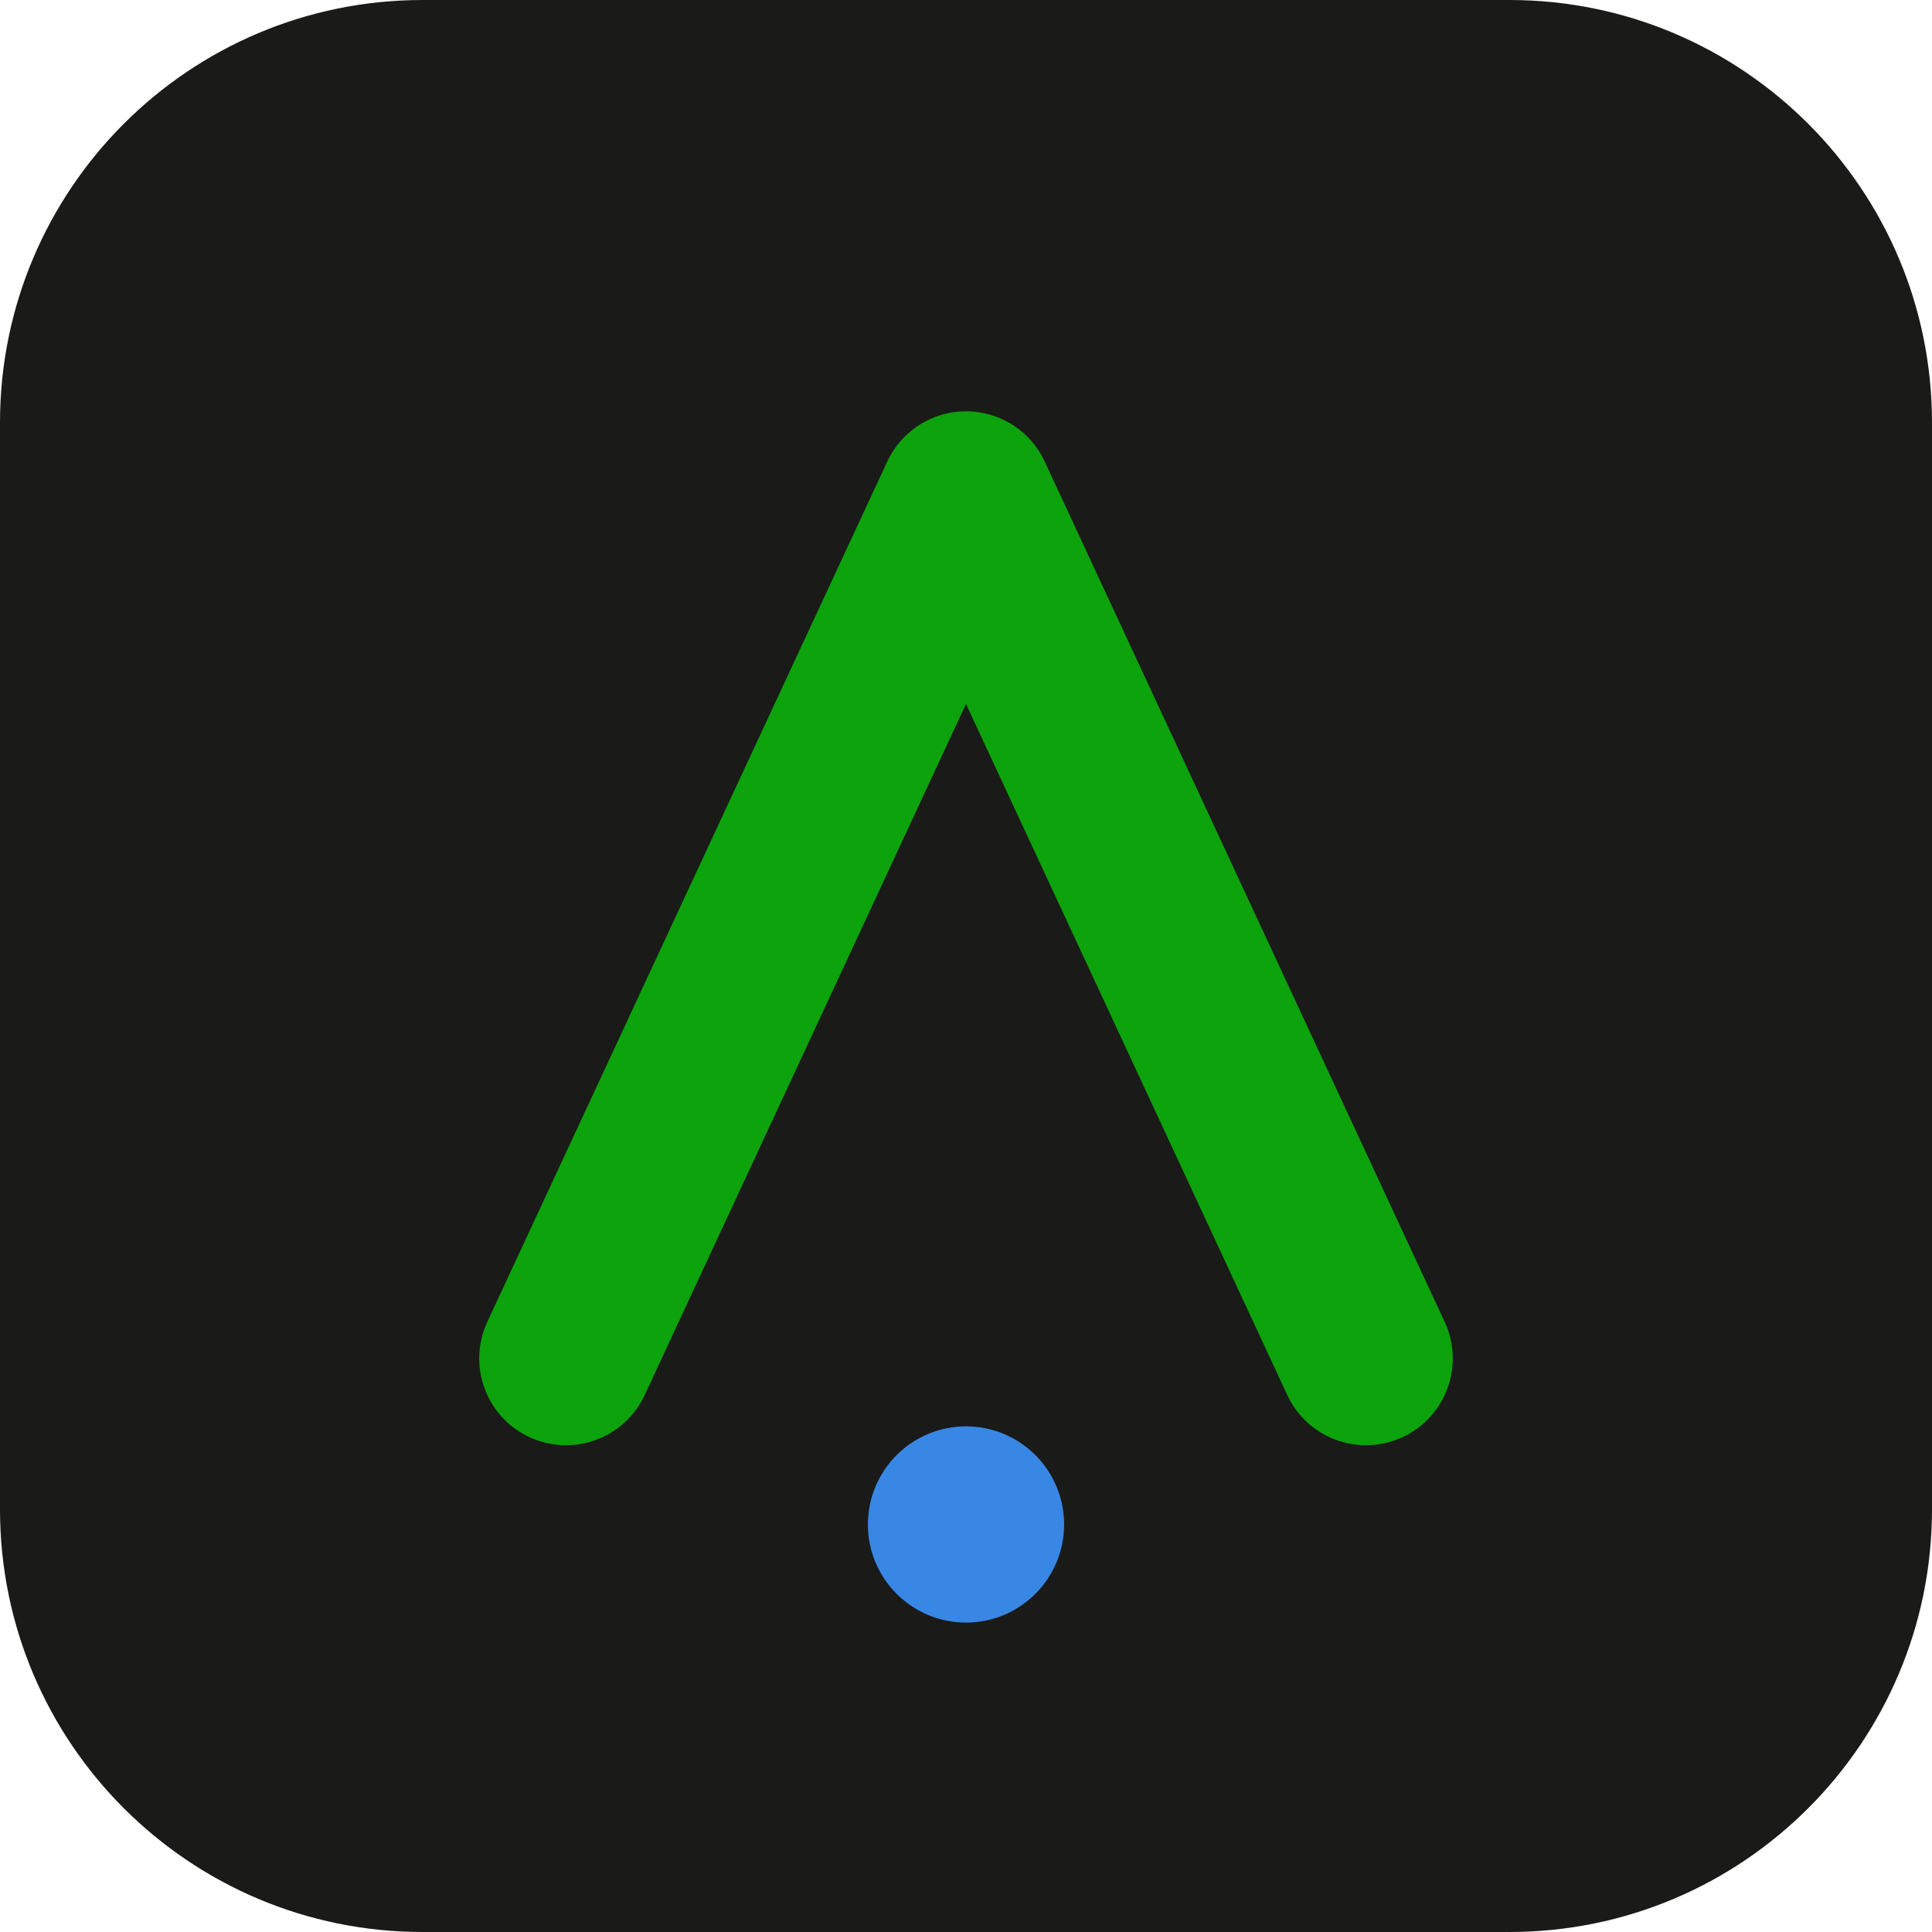
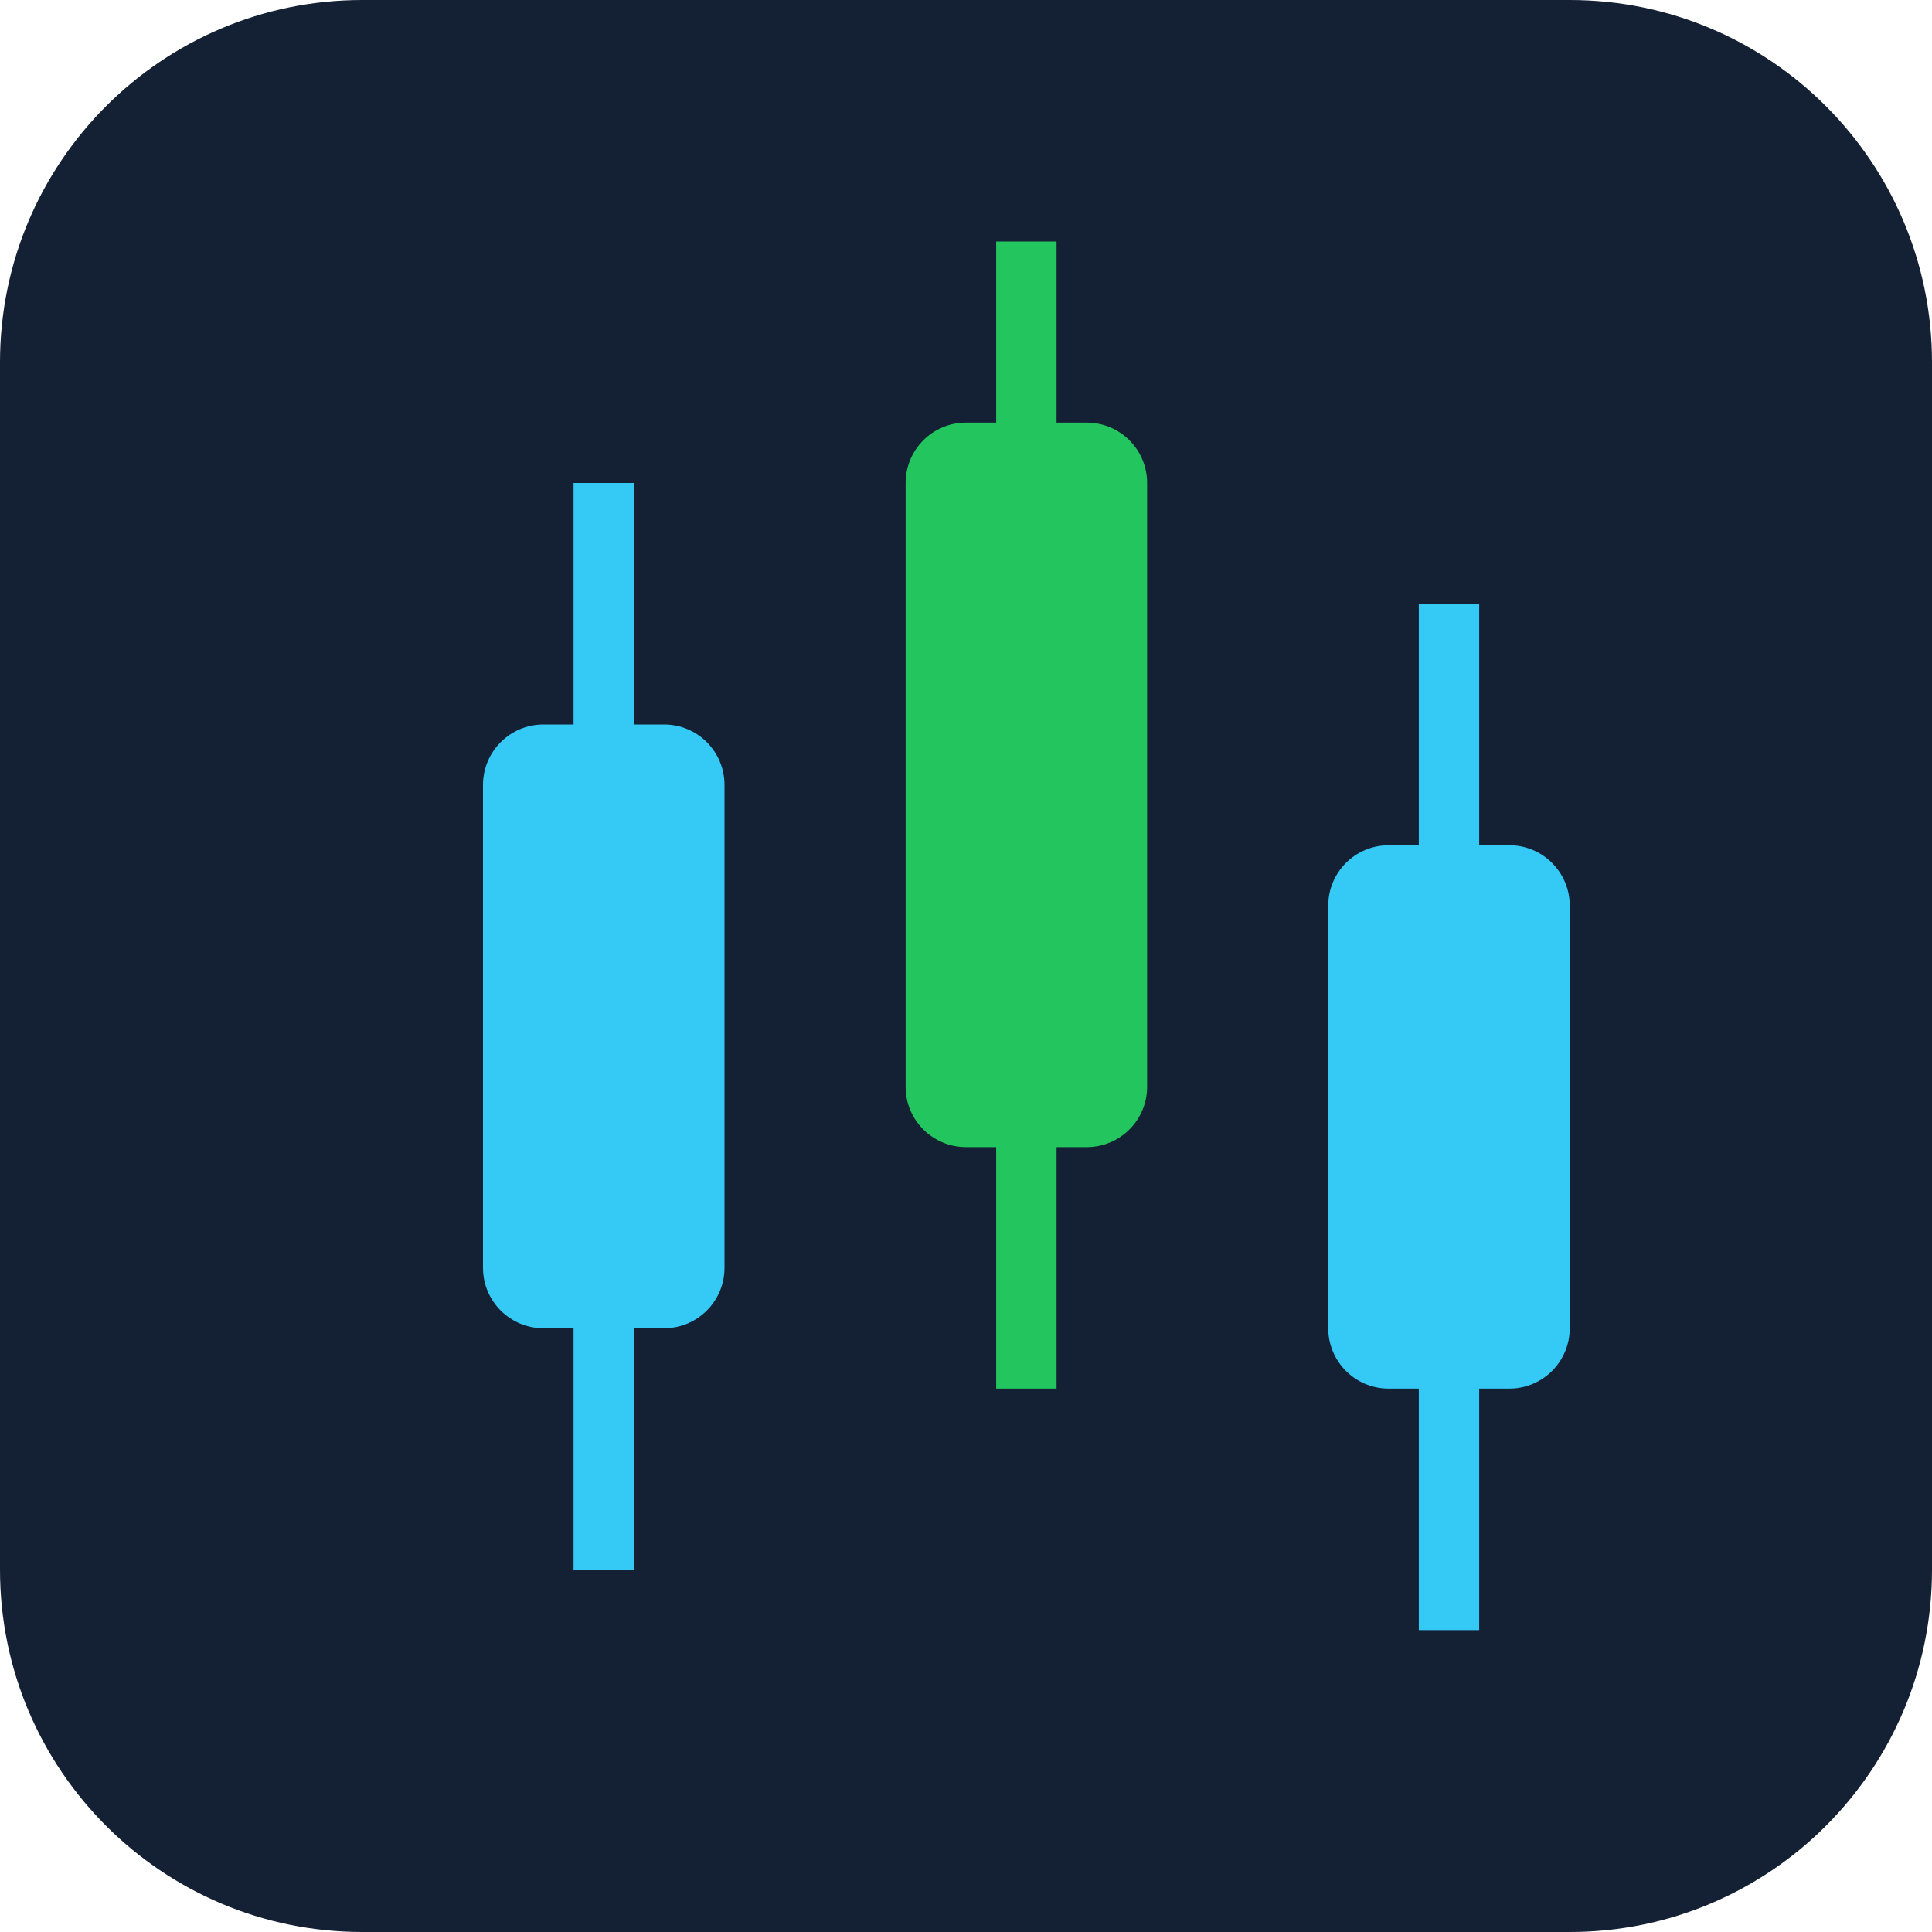
- <svg xmlns="http://www.w3.org/2000/svg" viewBox="0 0 512 512">
-   <rect width="512" height="512" rx="112" fill="#1a1a19" />
-   <path d="M150 360 L256 132 L362 360" stroke="#0ca30c" stroke-width="46" fill="none" stroke-linecap="round" stroke-linejoin="round" />
-   <circle cx="256" cy="404" r="26" fill="#3987e5" />
+ <svg xmlns="http://www.w3.org/2000/svg" viewBox="0 0 32 32">
+   <rect width="32" height="32" rx="6" fill="#142033" />
+   <rect x="8" y="12" width="4" height="10" rx="1" fill="#35c9f5" />
+   <rect x="9.5" y="8" width="1" height="18" fill="#35c9f5" />
+   <rect x="15" y="7" width="4" height="12" rx="1" fill="#22c55e" />
+   <rect x="16.5" y="4" width="1" height="19" fill="#22c55e" />
+   <rect x="22" y="14" width="4" height="9" rx="1" fill="#35c9f5" />
+   <rect x="23.5" y="10" width="1" height="17" fill="#35c9f5" />
</svg>
